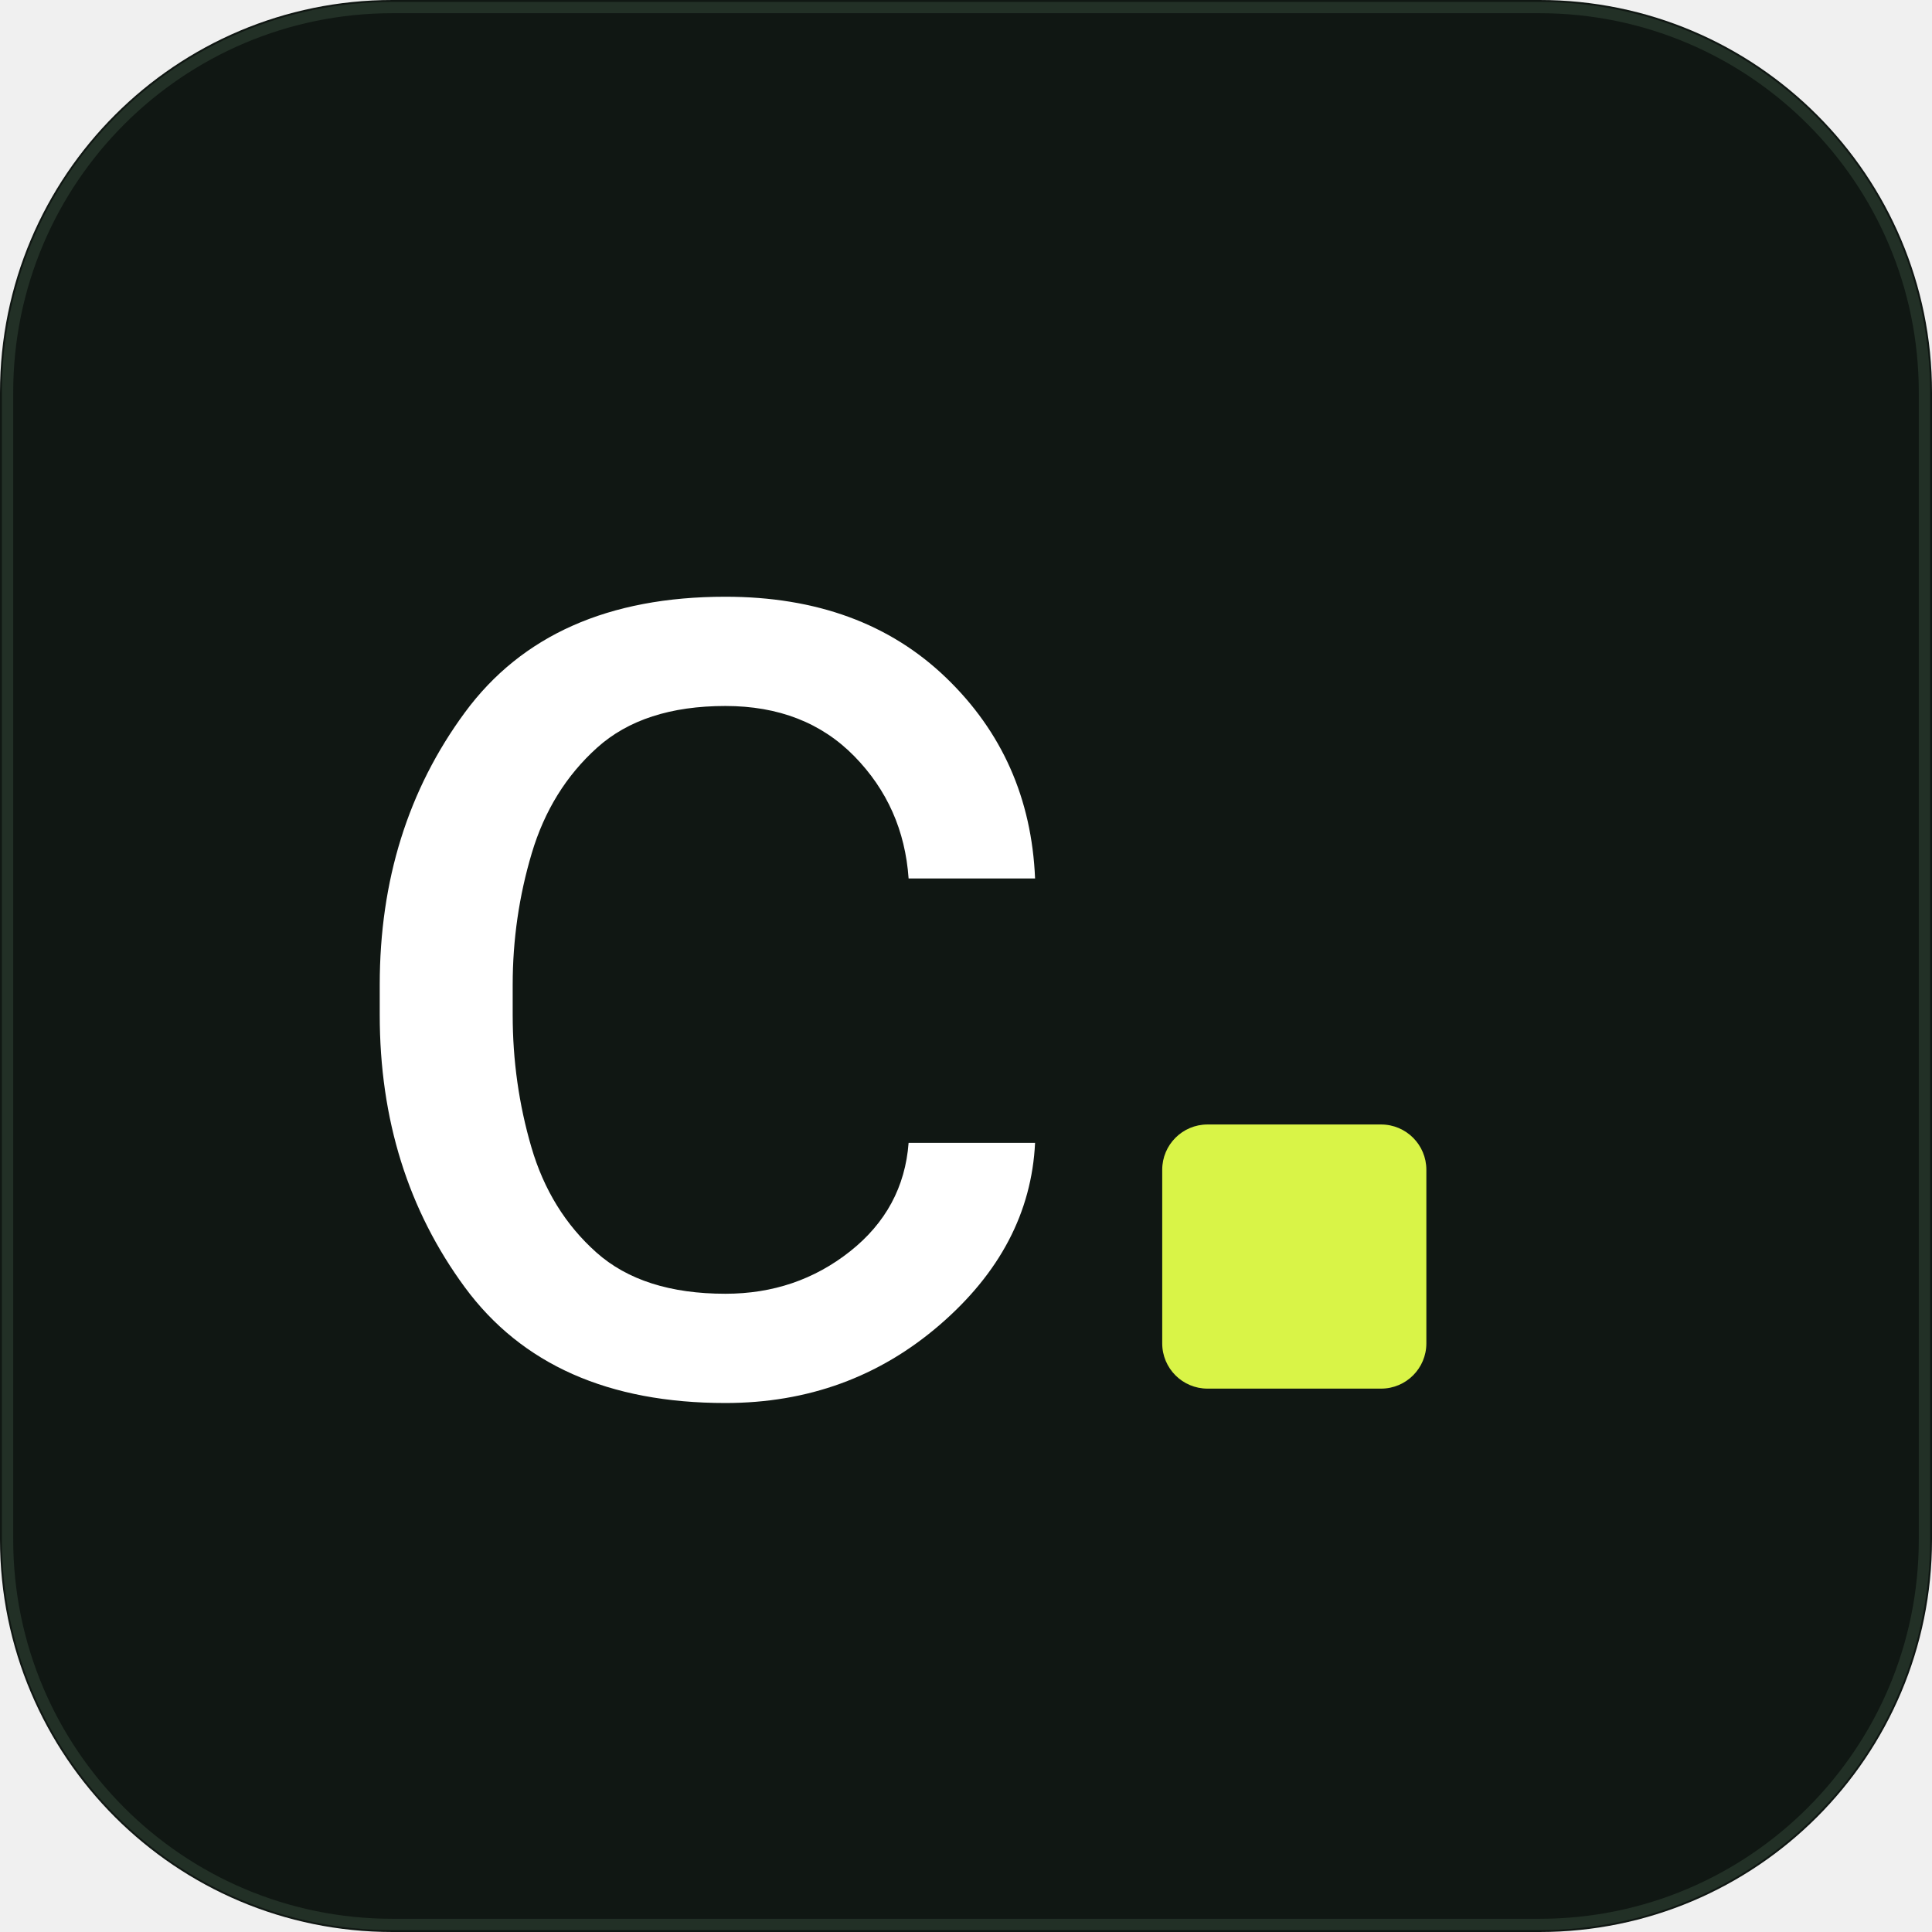
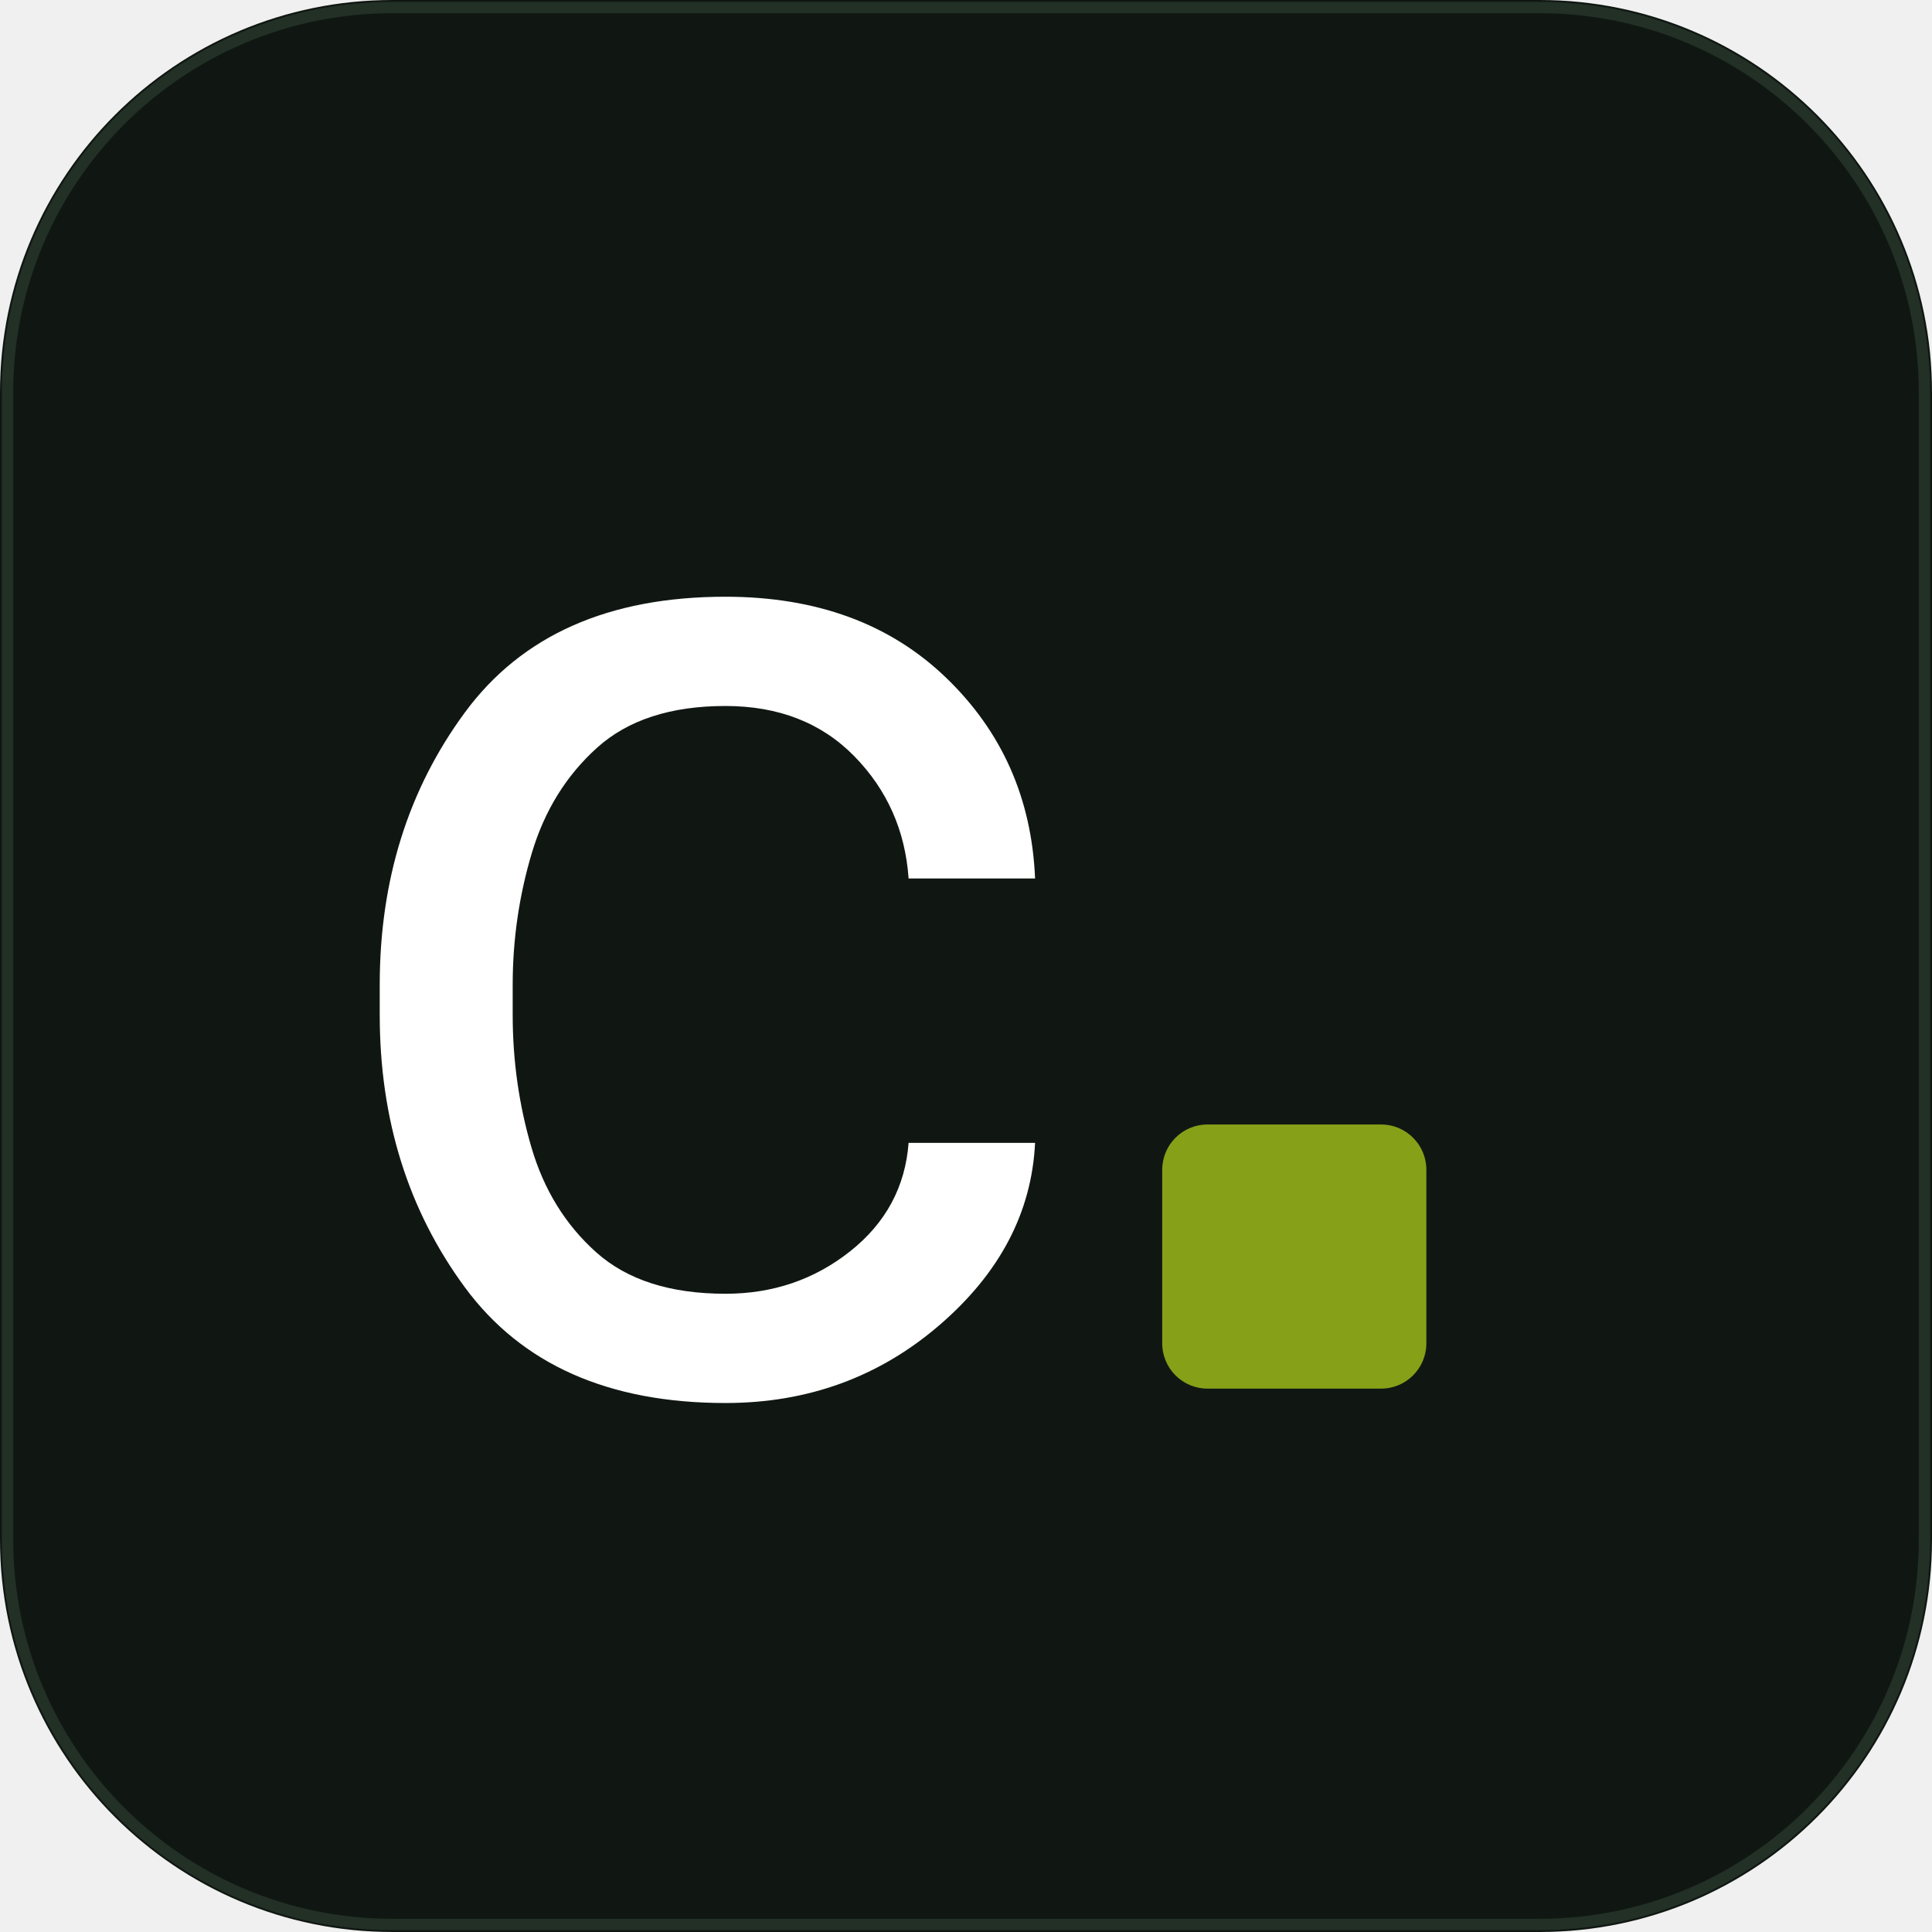
<svg xmlns="http://www.w3.org/2000/svg" width="512" height="512" viewBox="0 0 512 512" fill="none">
  <rect width="512" height="512" rx="104" fill="#101713" />
  <rect x="2" y="2" width="508" height="508" rx="102" stroke="#223026" stroke-width="3" />
  <text x="185" y="368" font-family="system-ui, -apple-system, BlinkMacSystemFont, 'Segoe UI', Roboto, 'Helvetica Neue', Arial, sans-serif" font-weight="400" font-size="390" fill="#ffffff" letter-spacing="-10" text-anchor="middle">c</text>
-   <rect x="308" y="298" width="70" height="70" rx="12" fill="#d9f447" />
+   <rect x="308" y="298" width="70" height="70" rx="12" fill="#86a018" />
</svg>
